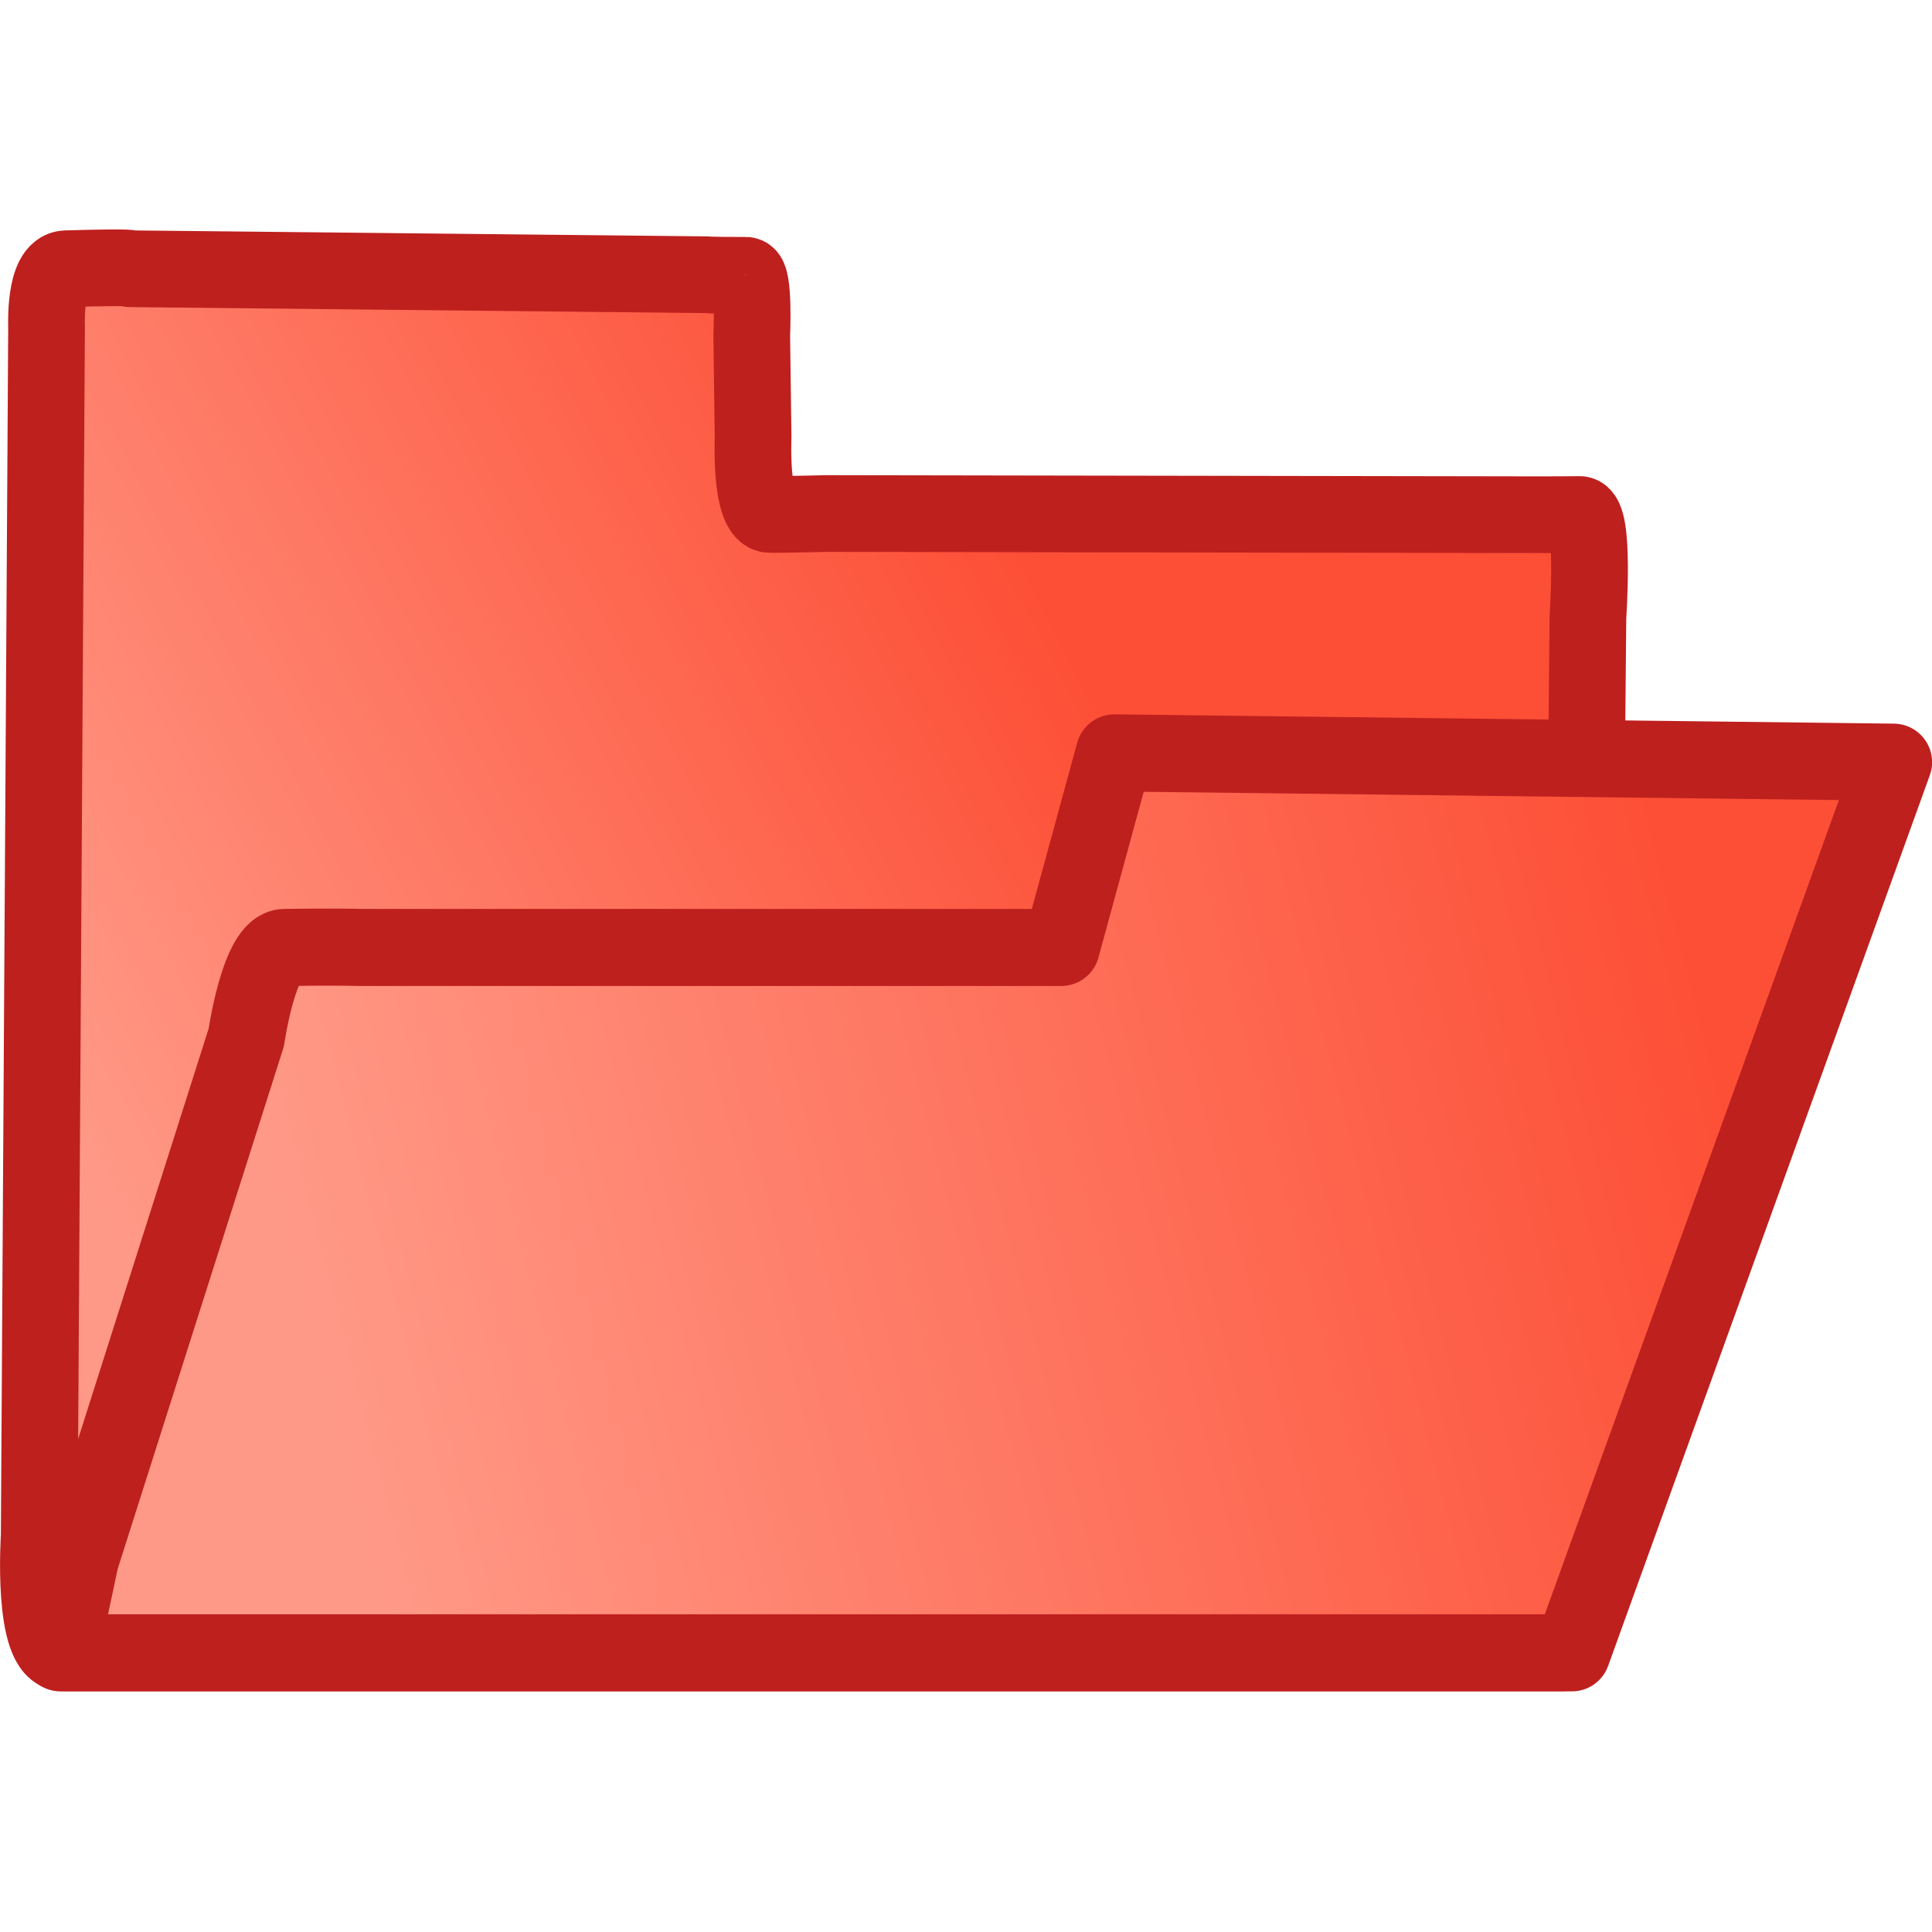
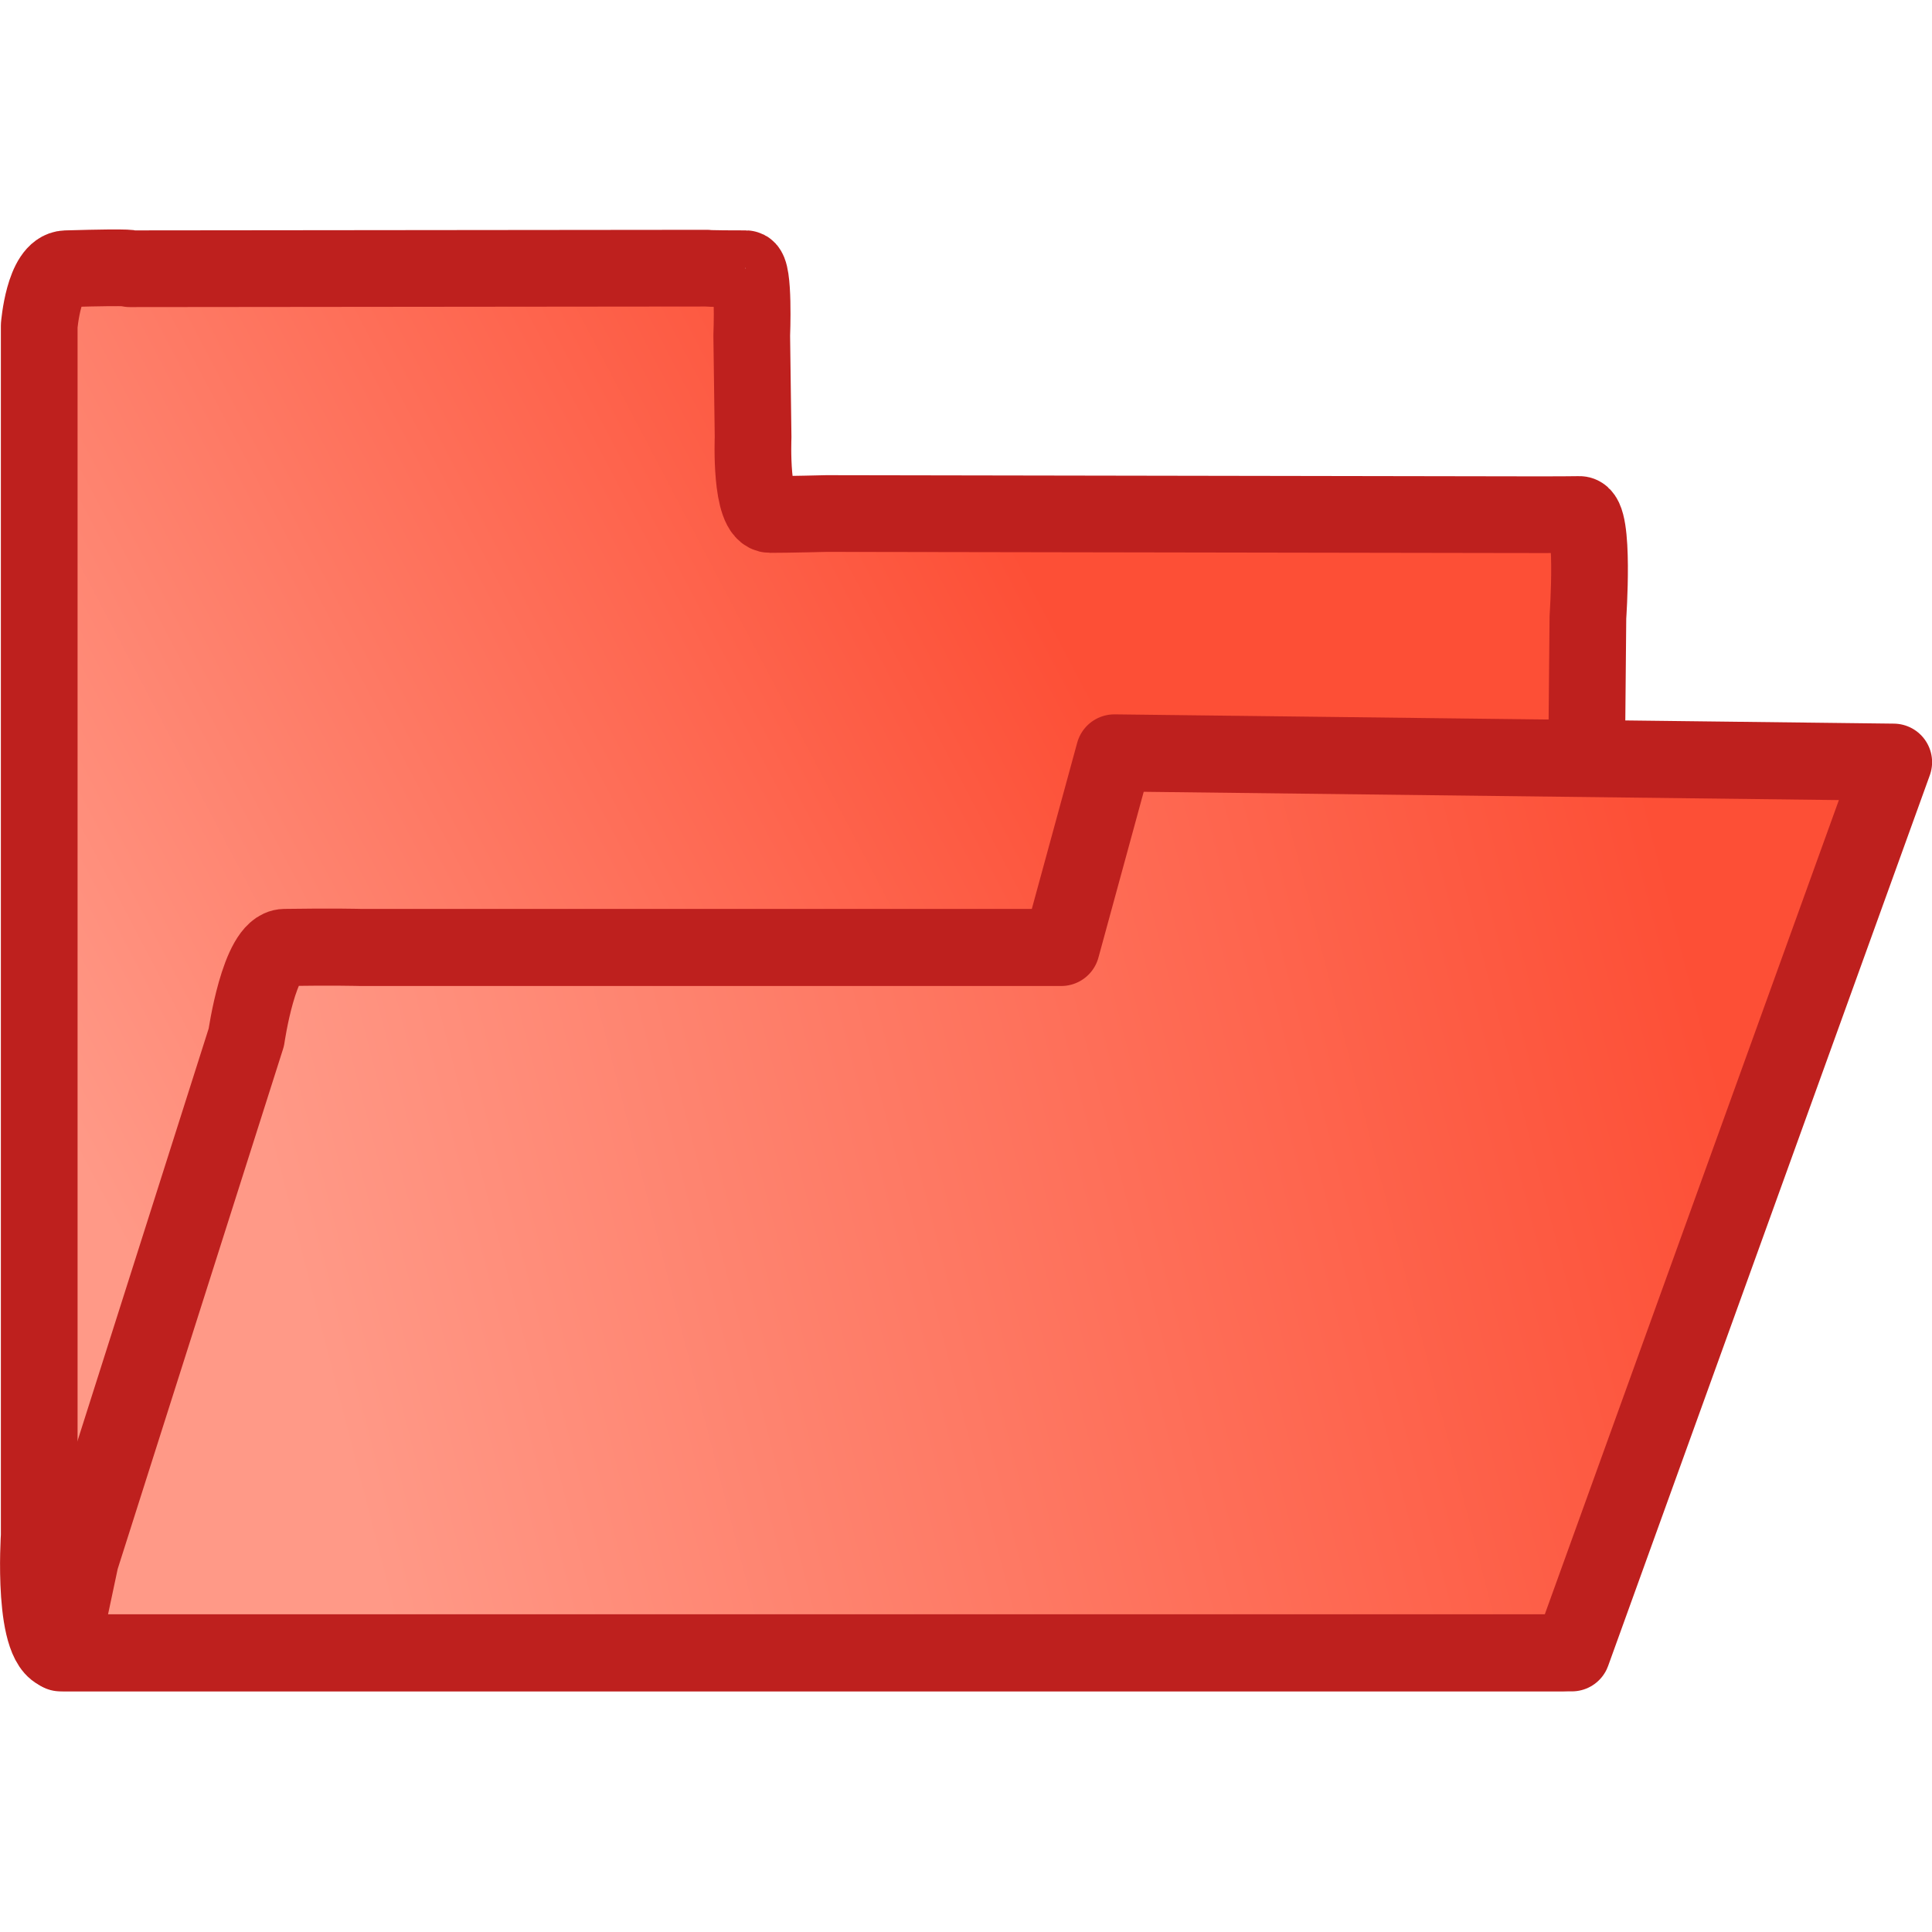
<svg xmlns="http://www.w3.org/2000/svg" xmlns:xlink="http://www.w3.org/1999/xlink" width="10mm" height="10mm" viewBox="0 0 10 10" version="1.1" id="svg1">
  <defs id="defs1">
    <linearGradient id="linearGradient6">
      <stop style="stop-color:#ff9987;stop-opacity:1;" offset="0" id="stop6" />
      <stop style="stop-color:#fd4f36;stop-opacity:1;" offset="1" id="stop7" />
    </linearGradient>
    <linearGradient id="linearGradient4">
      <stop style="stop-color:#fd4f36;stop-opacity:1;" offset="0" id="stop4" />
      <stop style="stop-color:#ff9987;stop-opacity:1;" offset="0.864" id="stop5" />
    </linearGradient>
    <linearGradient xlink:href="#linearGradient4" id="linearGradient5" x1="10.566" y1="4.921" x2="0.829" y2="7.977" gradientUnits="userSpaceOnUse" gradientTransform="matrix(0.8275135,0,0,1.005092,0.06516653,0.1837274)" />
    <linearGradient xlink:href="#linearGradient6" id="linearGradient7" x1="0.597" y1="7.18" x2="6.226" y2="3.561" gradientUnits="userSpaceOnUse" gradientTransform="matrix(0.8212409,0,0,1.005299,0.1277758,-0.7996469)" />
  </defs>
  <g id="layer1">
-     <path id="rect1" style="fill:url(#linearGradient7);stroke:#be201e;stroke-width:0.397;stroke-linecap:round;stroke-linejoin:round;stroke-dasharray:none;stroke-opacity:1" d="m 0.342,1.391 c 0.381,-0.011 0.33,-2e-7 0.33,-2e-7 l 2.987,0.031 c 0,0 -1.13e-5,0.003 0.202,0.003 0.044,0 0.03,0.312 0.03,0.312 l 0.007,0.526 c 0,0 -0.017,0.4 0.089,0.4 0.093,0 0.292,-0.005 0.292,-0.005 l 3.591,0.006 c 0,0 0.224,6.084e-4 0.305,-0.001 0.081,-0.002 0.044,0.531 0.044,0.531 L 8.174,8.104 c 0,0 0.041,0.451 -0.082,0.451 H 7.676 0.712 0.328 c -0.165,0 -0.125,-0.606 -0.125,-0.606 l 0.038,-6.256 c 0,0 -0.014,-0.299 0.101,-0.302 z" />
+     <path id="rect1" style="fill:url(#linearGradient7);stroke:#be201e;stroke-width:0.397;stroke-linecap:round;stroke-linejoin:round;stroke-dasharray:none;stroke-opacity:1" d="m 0.342,1.391 c 0.381,-0.011 0.33,-2e-7 0.33,-2e-7 l 2.987,-0.003 c 0,0 -1.13e-5,0.003 0.202,0.003 0.044,0 0.03,0.346 0.03,0.346 l 0.007,0.526 c 0,0 -0.017,0.4 0.089,0.4 0.093,0 0.292,-0.005 0.292,-0.005 l 3.591,0.006 c 0,0 0.224,6.084e-4 0.305,-0.001 0.081,-0.002 0.044,0.531 0.044,0.531 L 8.174,8.104 c 0,0 0.041,0.451 -0.082,0.451 H 7.676 0.712 0.328 c -0.165,0 -0.125,-0.606 -0.125,-0.606 V 1.686 c 0,0 0.023,-0.291 0.139,-0.295 z" />
    <path style="fill:url(#linearGradient5);stroke:#be201e;stroke-width:0.399;stroke-linecap:butt;stroke-linejoin:round;stroke-dasharray:none;stroke-opacity:1" d="M 0.313,8.555 0.416,8.07 1.275,5.369 c 0,0 0.066,-0.463 0.198,-0.465 0.253,-0.004 0.394,0 0.394,0 H 5.493 L 5.768,3.897 9.801,3.945 8.136,8.555 H 0.751 Z" id="path4" />
  </g>
</svg>
